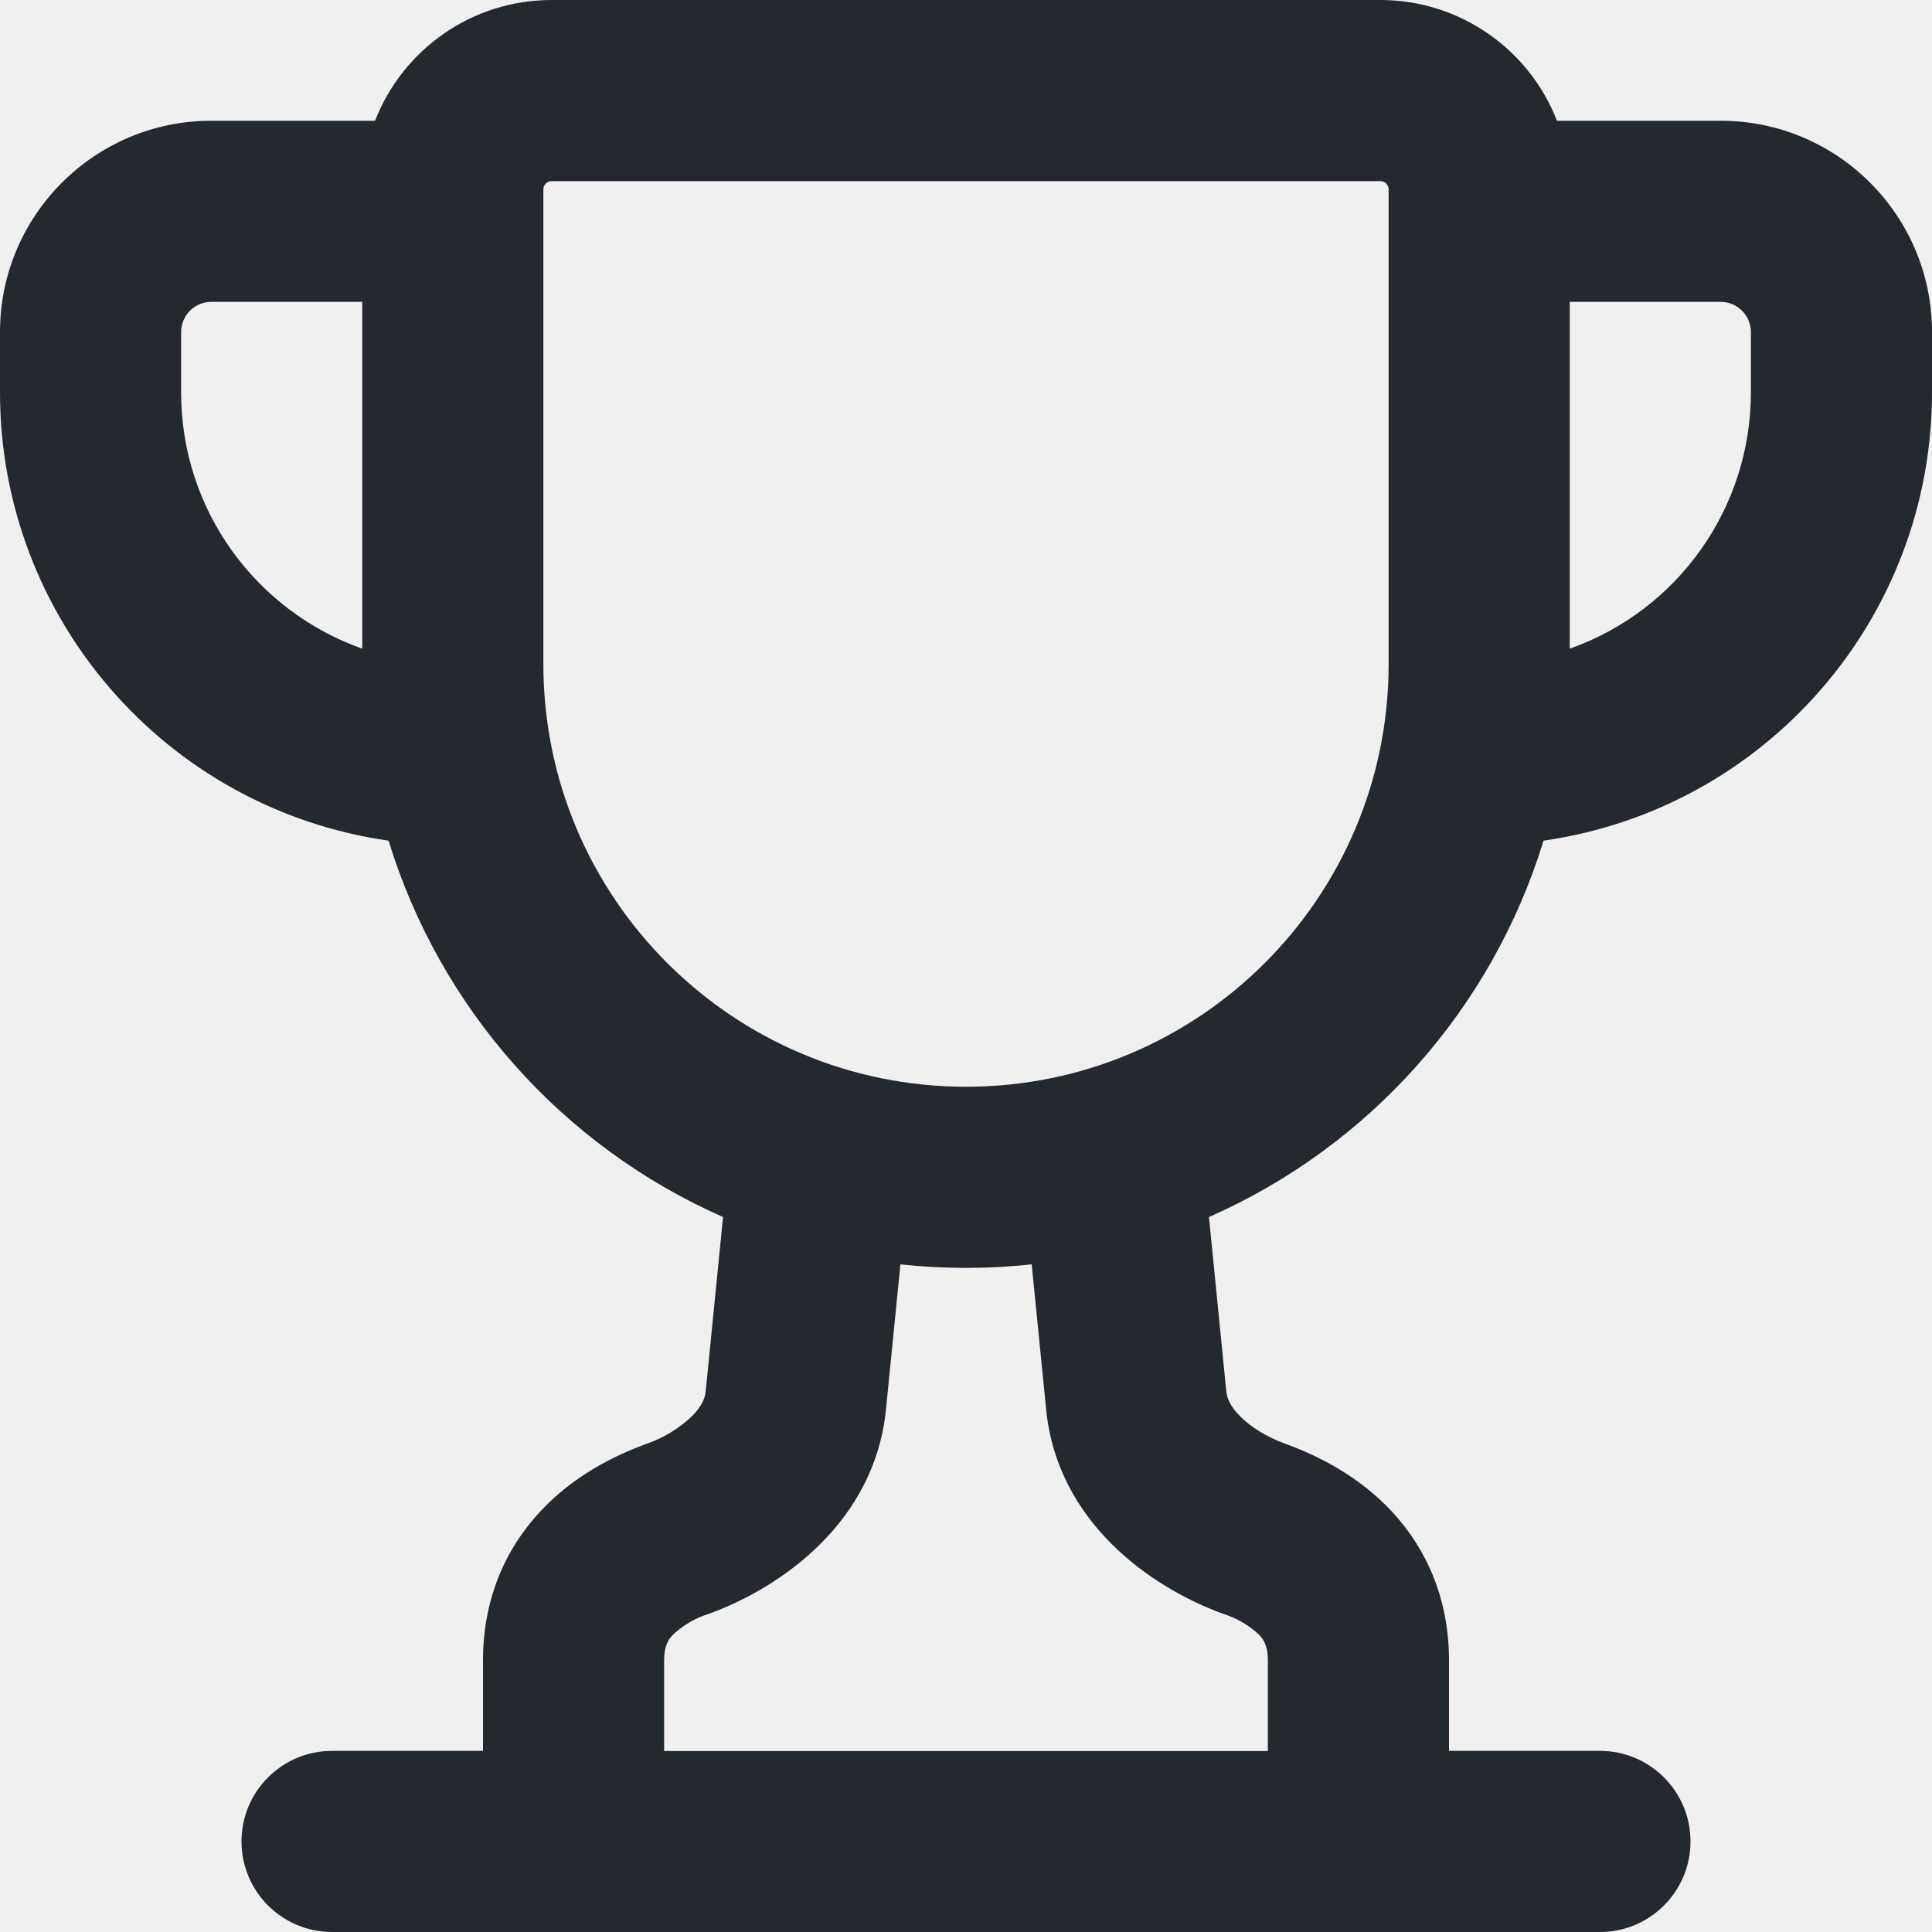
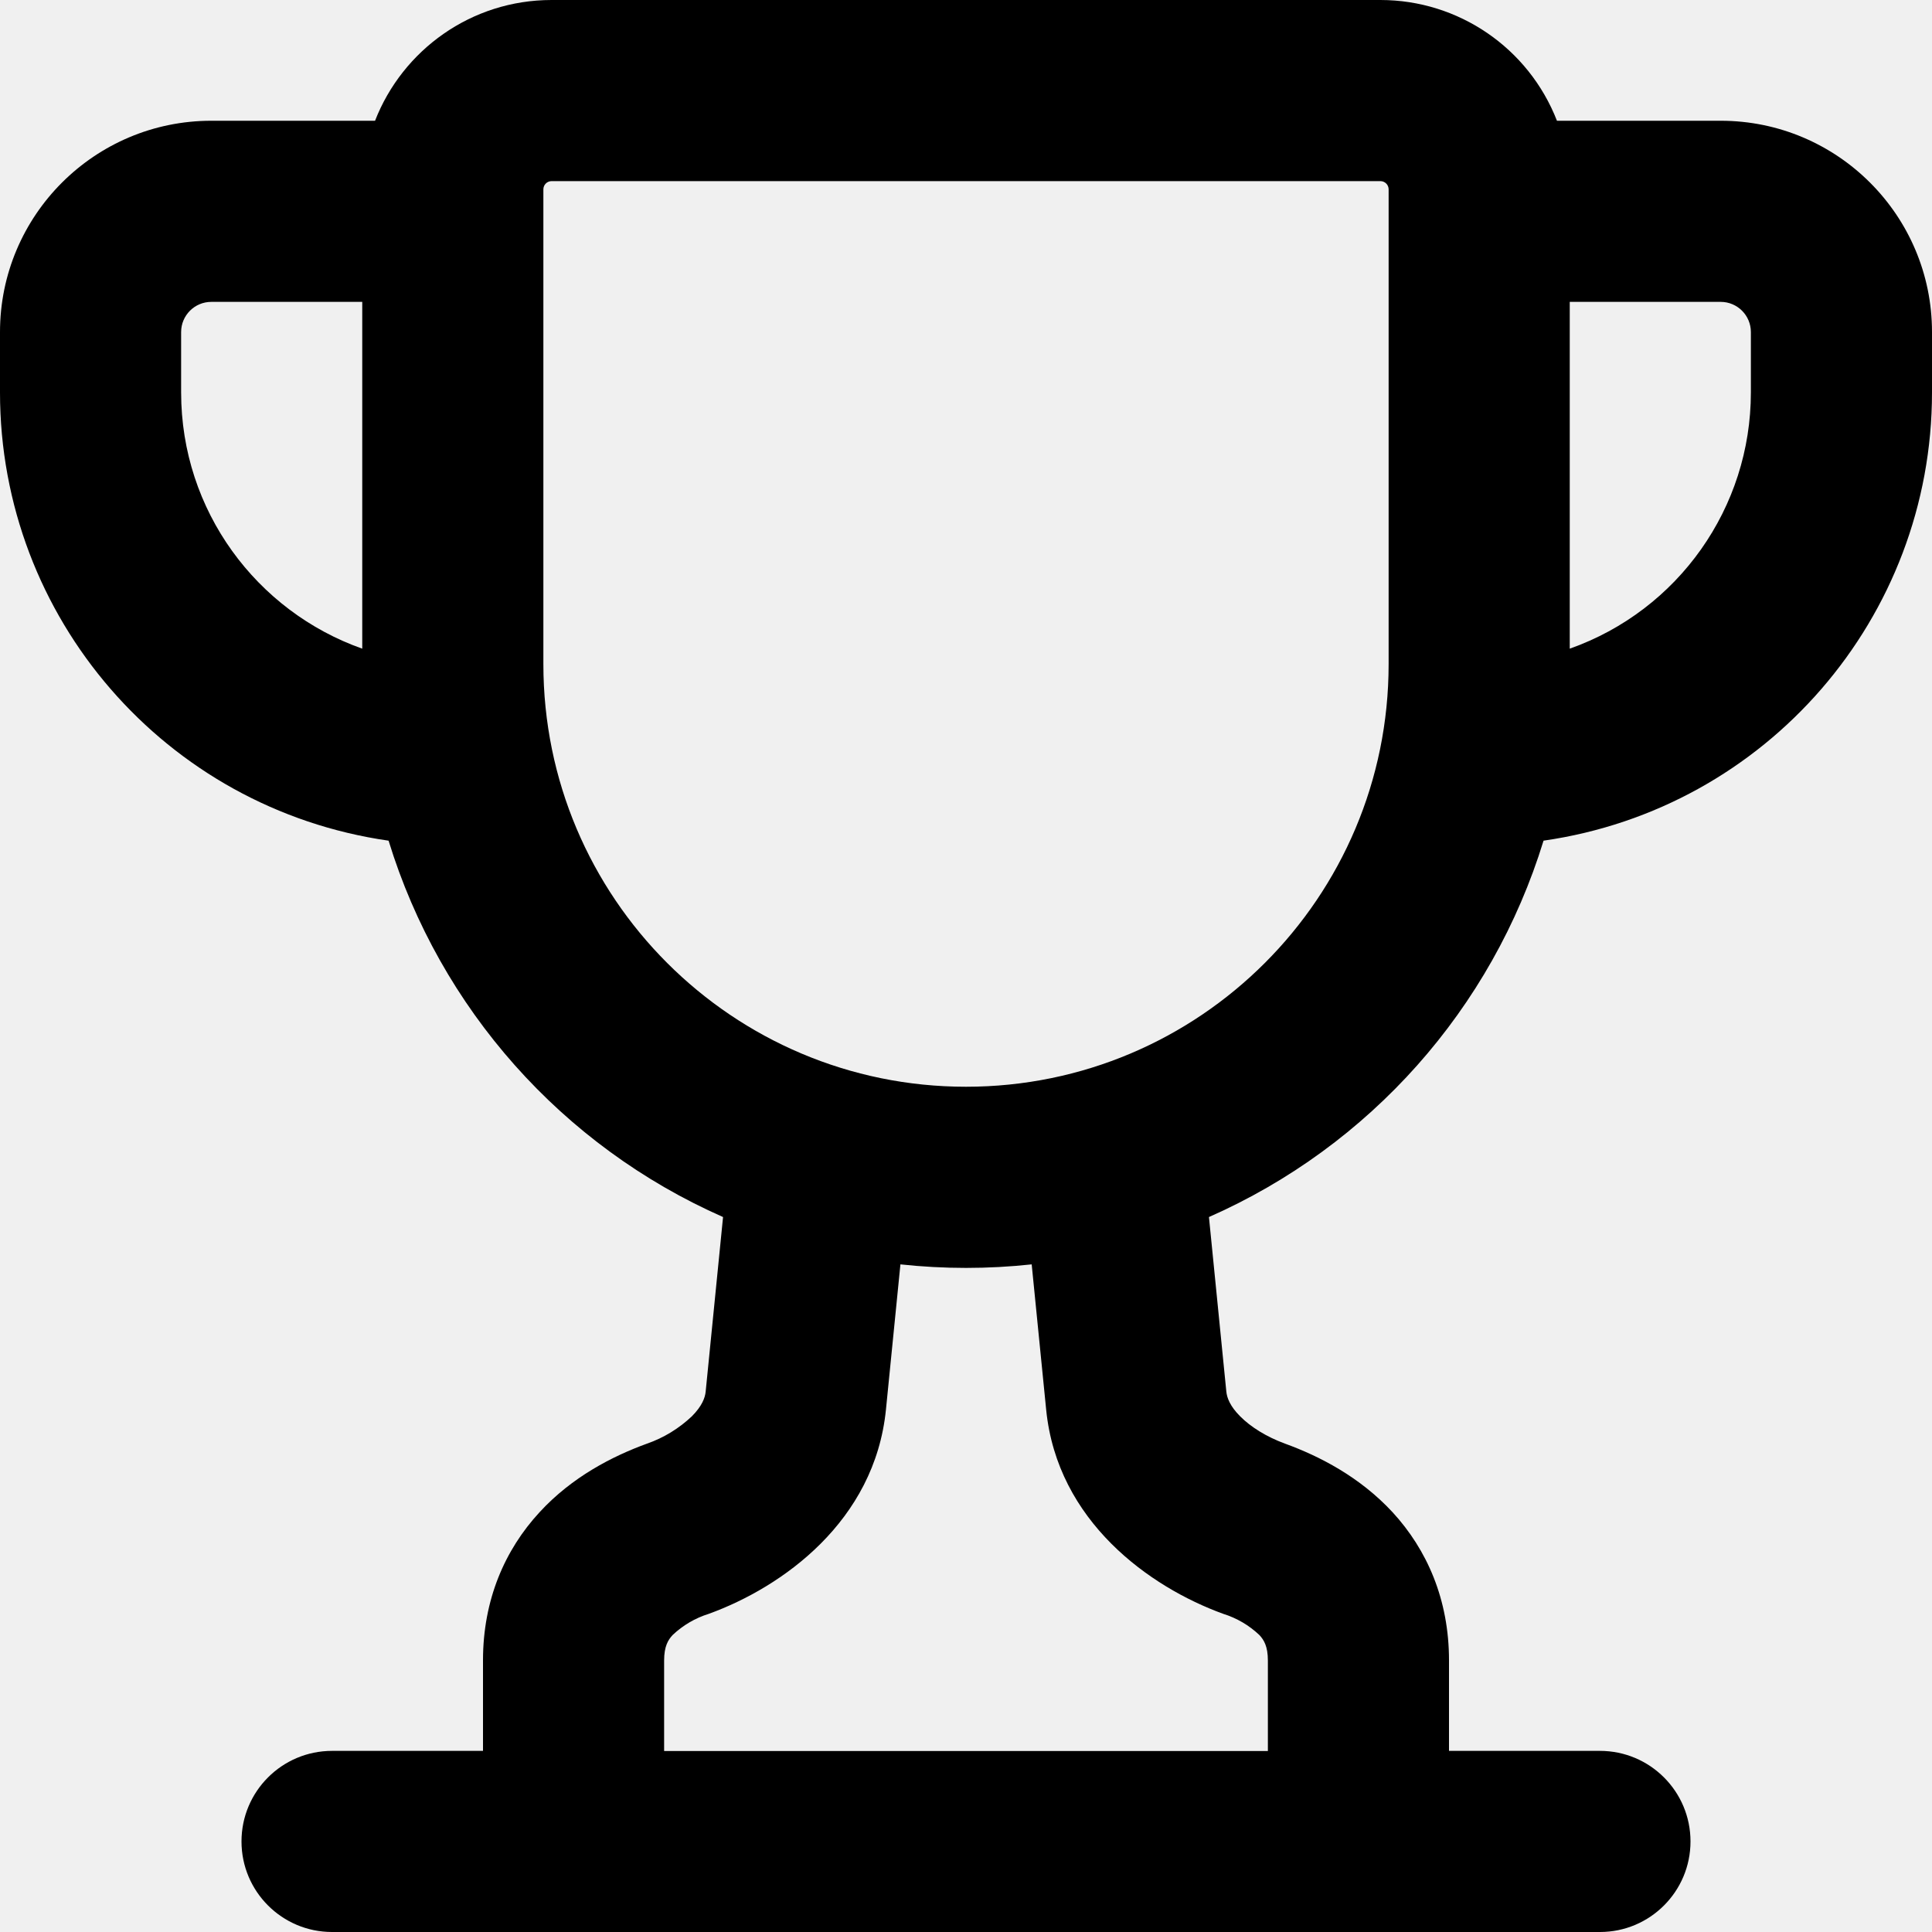
<svg xmlns="http://www.w3.org/2000/svg" viewBox="0 0 16 16" width="16" height="16">
  <style>
-     /* Default color for Light Mode (Dark Gray/Charcoal) */
    .theme-trophy {
-       fill: #24292f;
+       fill: #000;
    }

-     /* Color changes for Dark Mode (Gold / Yellow) */
    @media (prefers-color-scheme: dark) {
      .theme-trophy {
-         fill: #f1c40f;
+         fill: #fff;
      }
    }
  </style>
  <path class="theme-trophy" d="M3.217 6.962A3.75 3.75 0 0 1 0 3.25v-.5C0 1.784.784 1 1.75 1h1.356c.228-.585.796-1 1.462-1h6.864c.647 0 1.227.397 1.462 1h1.356c.966 0 1.75.784 1.75 1.75v.5a3.75 3.75 0 0 1-3.217 3.712 5.014 5.014 0 0 1-2.771 3.117l.144 1.446c.005.05.03.12.114.204.086.087.217.17.373.227.283.103.618.274.89.568.285.31.467.723.467 1.226v.75h1.25a.75.75 0 0 1 0 1.5H2.75a.75.75 0 0 1 0-1.5H4v-.75c0-.503.182-.916.468-1.226.27-.294.606-.465.889-.568.139-.048.266-.126.373-.227.084-.085.109-.153.114-.204l.144-1.446a5.015 5.015 0 0 1-2.77-3.117ZM4.5 1.568V5.5a3.5 3.5 0 1 0 7 0V1.568a.068.068 0 0 0-.068-.068H4.568a.068.068 0 0 0-.068.068Zm2.957 8.902-.12 1.204c-.093.925-.858 1.47-1.467 1.691a.766.766 0 0 0-.3.176c-.037.04-.07.093-.07.21v.75h5v-.75c0-.117-.033-.17-.07-.21a.766.766 0 0 0-.3-.176c-.609-.221-1.374-.766-1.466-1.69l-.12-1.204a5.064 5.064 0 0 1-1.087 0ZM13 2.5v2.872a2.25 2.25 0 0 0 1.5-2.122v-.5a.25.25 0 0 0-.25-.25H13Zm-10 0H1.75a.25.25 0 0 0-.25.25v.5c0 .98.626 1.813 1.5 2.122Z" />
</svg>
